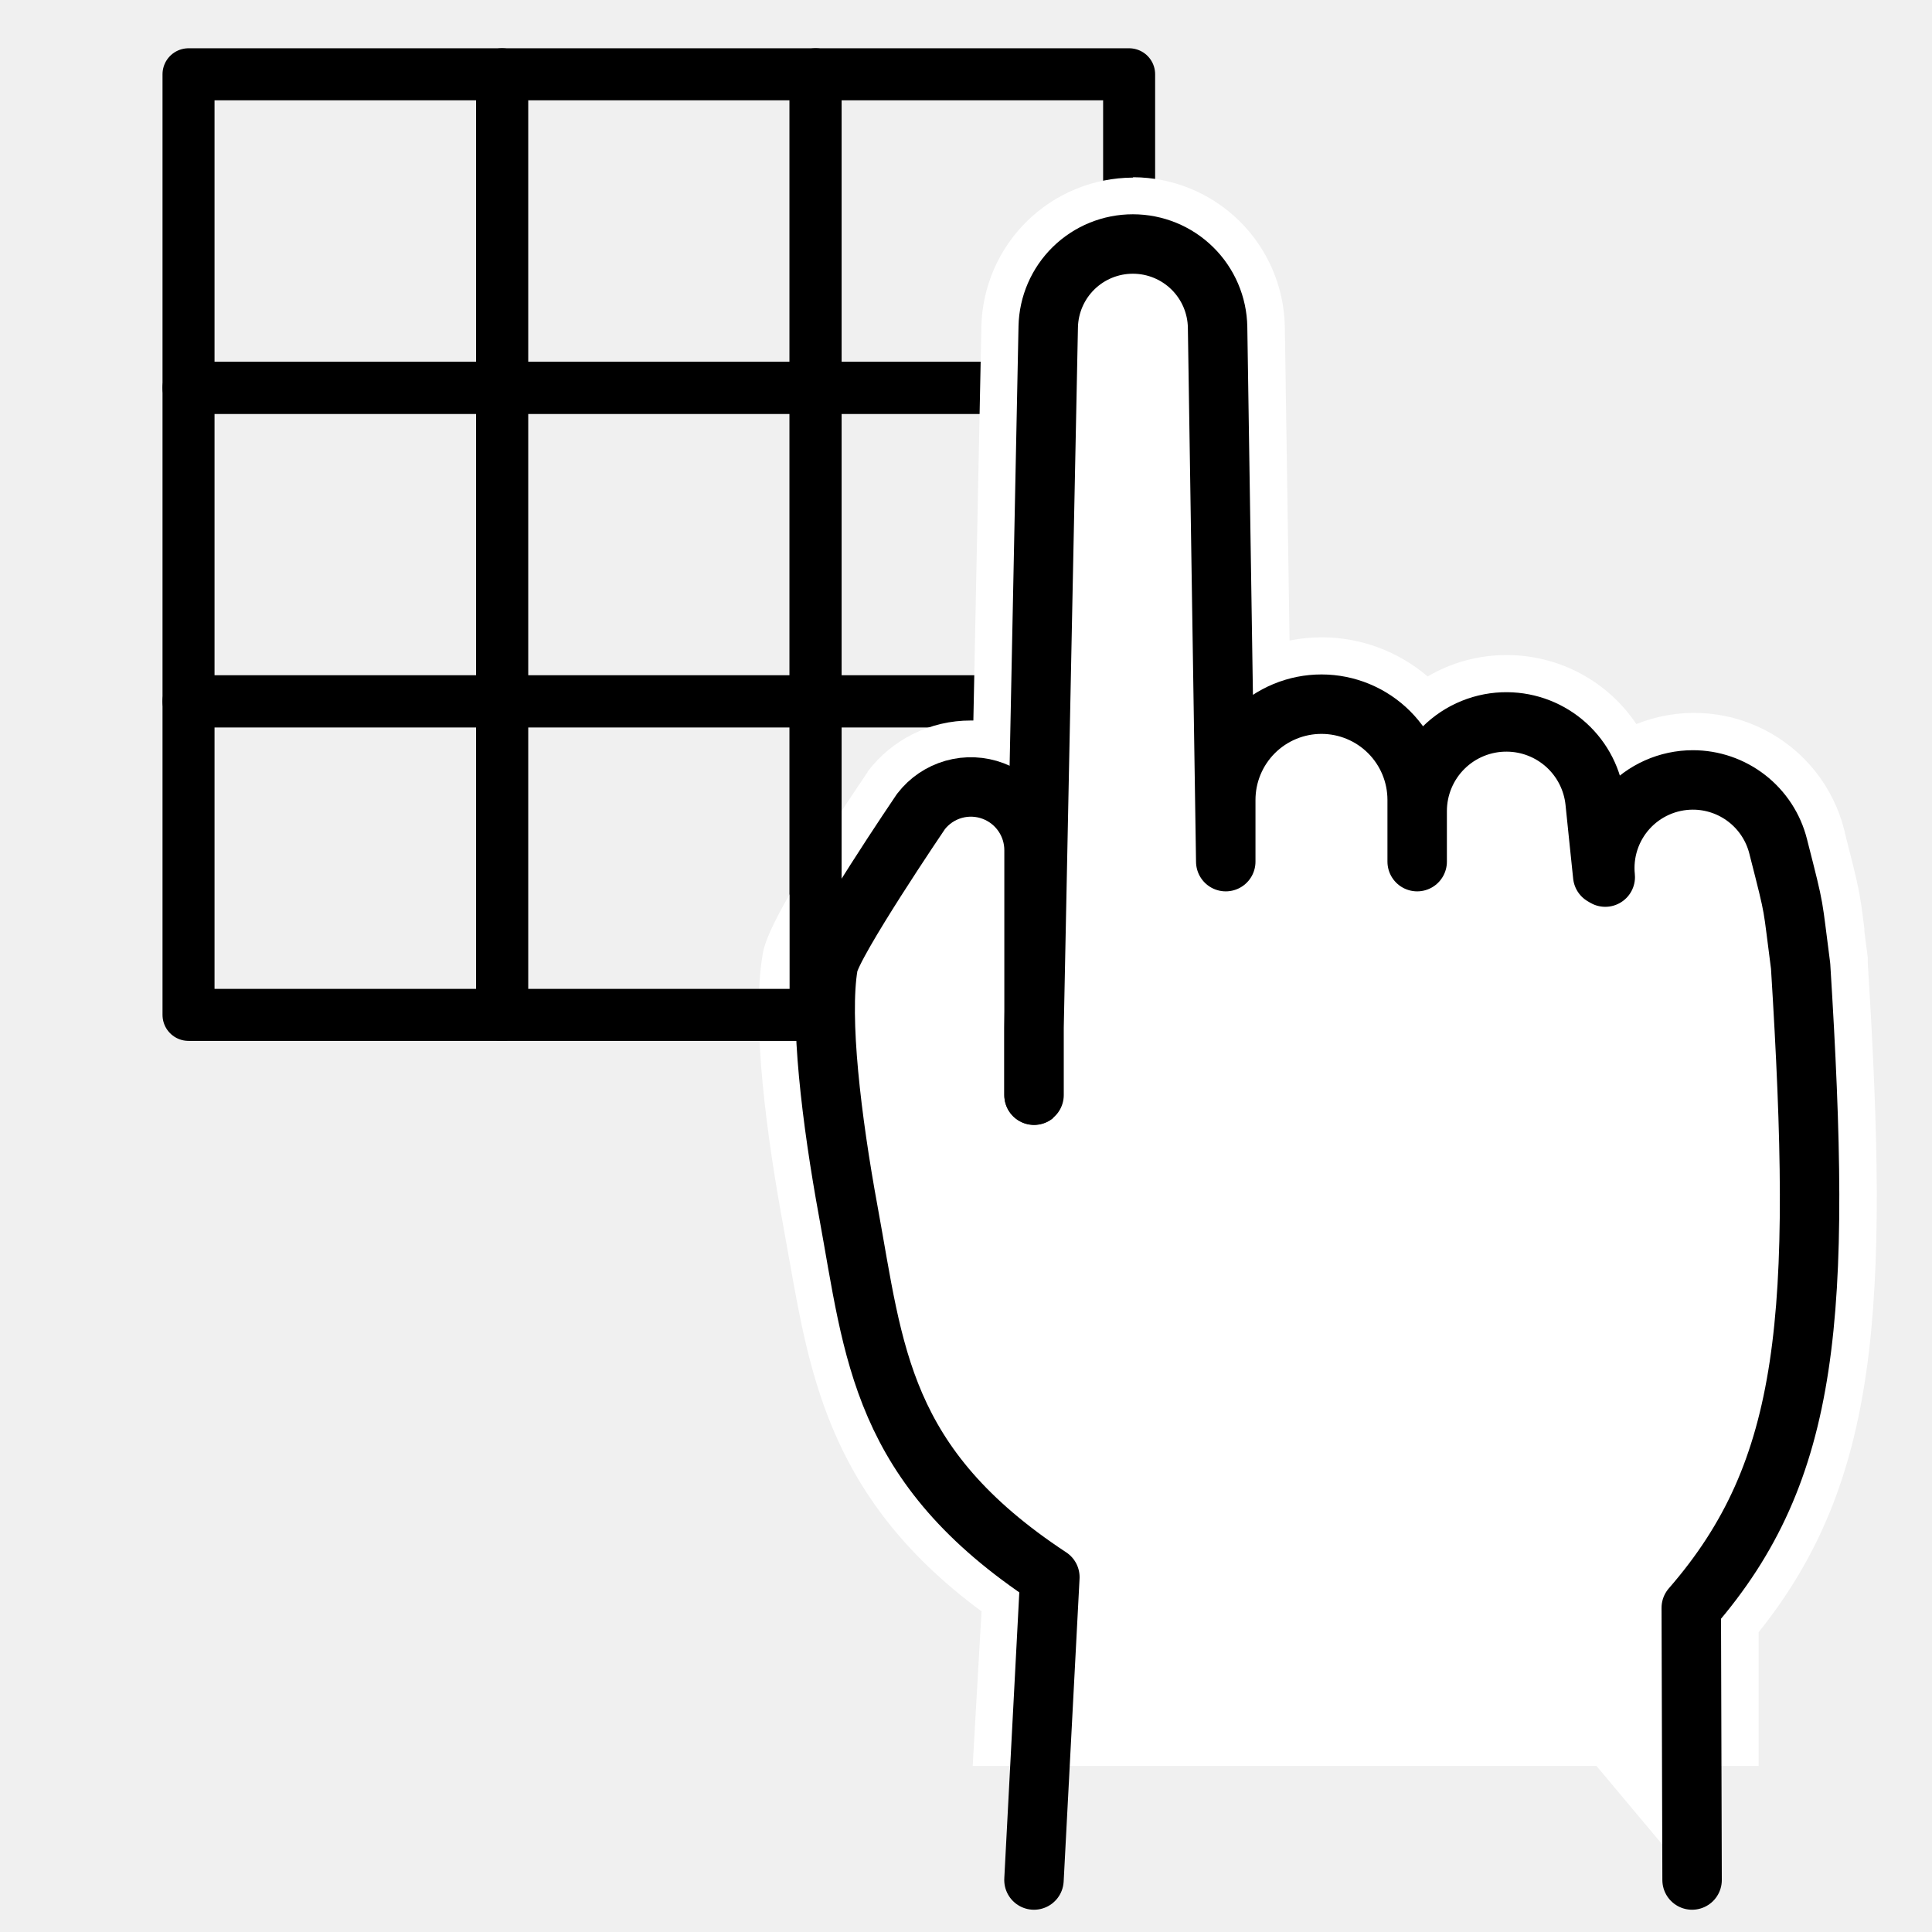
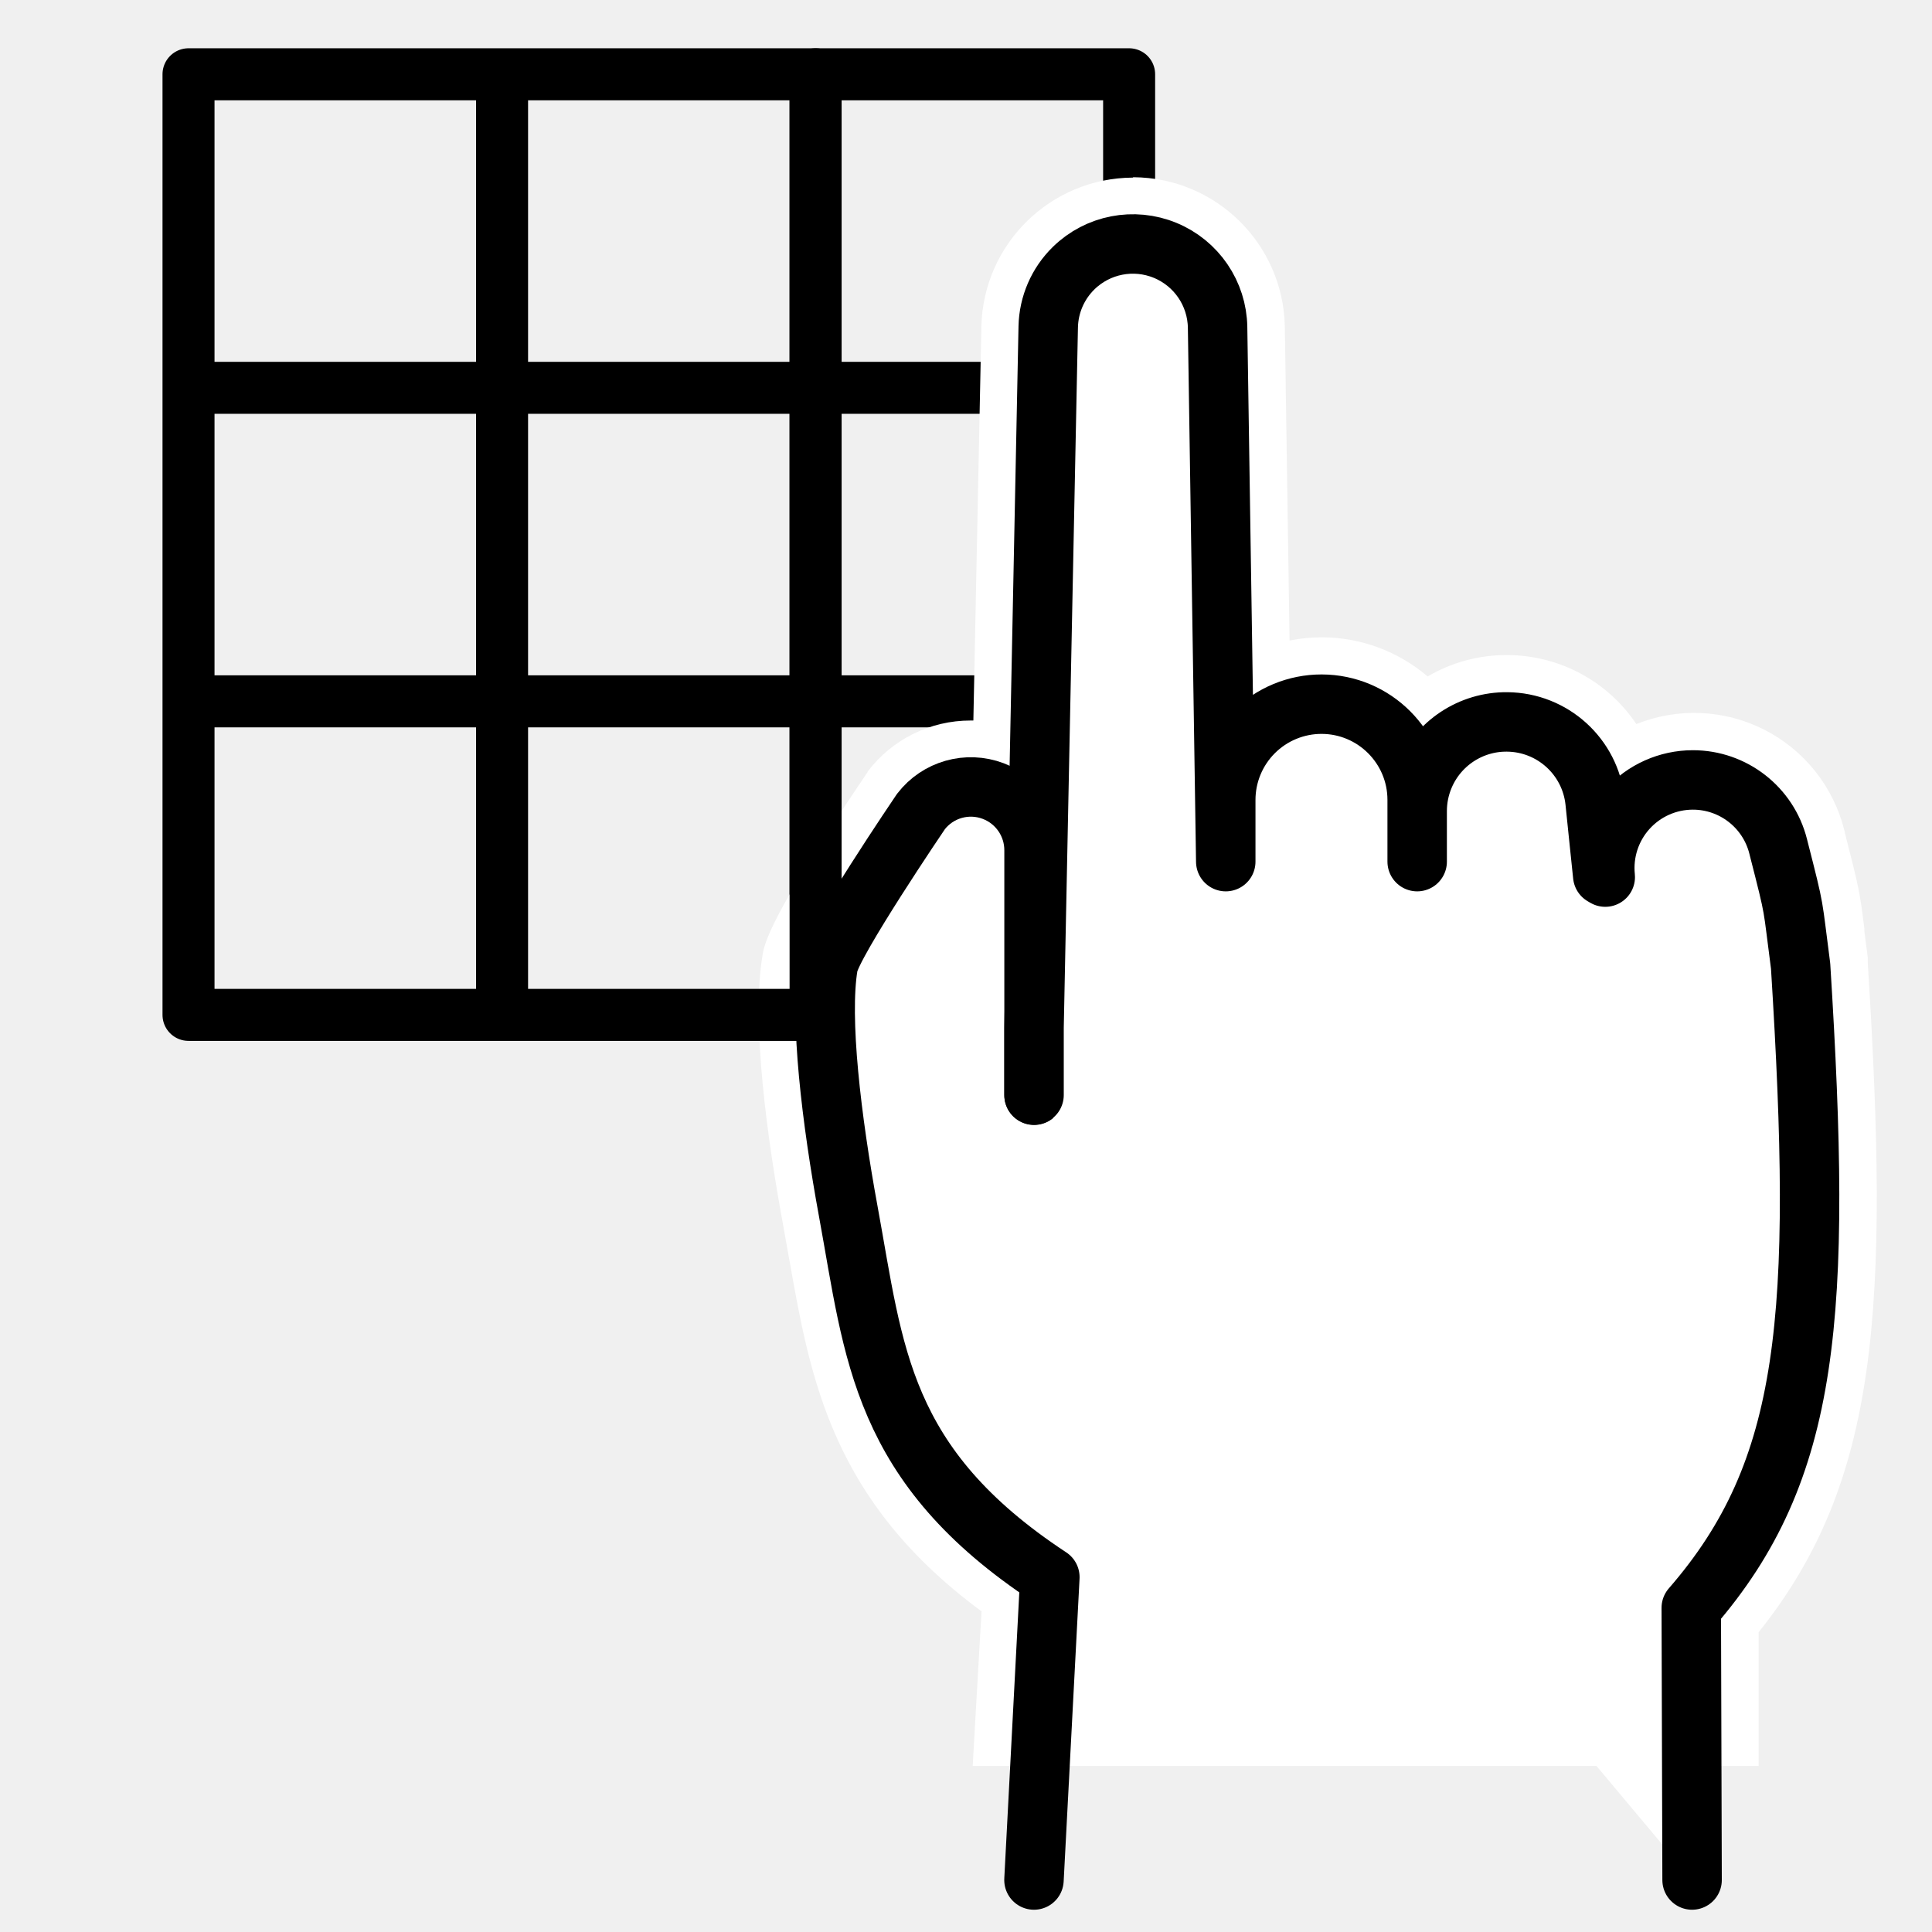
- <svg xmlns="http://www.w3.org/2000/svg" width="260" height="260" viewBox="0 0 260 260" fill="none">
-   <path d="M151.953 9.996H109.759V52.19H151.953V9.996Z" stroke="black" stroke-width="7" stroke-linecap="round" stroke-linejoin="round" />
-   <path d="M151.953 52.19H109.759V94.384H151.953V52.19Z" stroke="black" stroke-width="7" stroke-linecap="round" stroke-linejoin="round" />
-   <path d="M151.953 94.384H109.759V136.578H151.953V94.384Z" stroke="black" stroke-width="7" stroke-linecap="round" stroke-linejoin="round" />
-   <path d="M133.5 235.13L134.609 215.607C114.347 201.183 111.618 185.669 108.619 169.275L108.249 167.206C108.08 166.206 107.91 165.287 107.73 164.307C105.66 153.041 103.511 137.767 104.981 128.931C105.171 127.821 105.74 124.462 118.476 105.66L118.655 105.39L118.735 105.29C120.126 103.471 121.917 101.997 123.97 100.983C126.023 99.969 128.281 99.442 130.571 99.442C131.514 99.441 132.454 99.532 133.38 99.712L134.519 43.883C134.53 39.138 136.425 34.591 139.788 31.243C143.152 27.895 147.707 26.02 152.452 26.03C157.198 26.041 161.745 27.936 165.093 31.299C168.441 34.663 170.316 39.218 170.306 43.963L171.005 89.496C174.547 88.17 178.4 87.91 182.088 88.748C185.776 89.587 189.137 91.487 191.757 94.214C194.912 91.895 198.727 90.647 202.643 90.656H202.823C206.192 90.674 209.491 91.615 212.362 93.377C215.233 95.14 217.566 97.656 219.107 100.652C221.56 99.335 224.281 98.594 227.063 98.485C229.845 98.376 232.615 98.902 235.163 100.024C237.712 101.145 239.971 102.832 241.77 104.957C243.569 107.082 244.861 109.589 245.547 112.287L245.627 112.577C247.546 120.144 247.626 120.384 248.206 125.222V125.332C248.336 126.332 248.486 127.561 248.695 129.141C248.709 129.307 248.709 129.474 248.695 129.64C251.604 176.103 250.205 198.994 234.011 218.736V235.12L133.5 235.13Z" fill="white" />
-   <path d="M152.462 28.849C156.495 28.866 160.361 30.458 163.237 33.285C166.113 36.112 167.771 39.951 167.857 43.983L168.616 93.494C172.245 91.122 176.647 90.238 180.91 91.023C185.174 91.808 188.972 94.203 191.517 97.712C194.496 94.776 198.511 93.131 202.693 93.134H202.853C206.242 93.161 209.535 94.263 212.257 96.282C214.979 98.302 216.989 101.134 217.997 104.37C220.075 102.727 222.531 101.632 225.141 101.183C227.752 100.734 230.433 100.946 232.94 101.8C235.447 102.654 237.7 104.122 239.494 106.071C241.287 108.02 242.564 110.387 243.208 112.956L243.297 113.286C245.187 120.713 245.217 120.863 245.807 125.581C245.936 126.581 246.096 127.871 246.316 129.52C246.321 129.61 246.321 129.7 246.316 129.79C249.315 177.362 247.666 198.763 231.622 217.886V232.67H136.149L137.148 214.397C116.156 199.943 113.887 184.509 110.848 167.495C110.639 166.316 110.429 165.116 110.199 163.887C108.539 154.89 105.97 138.337 107.46 129.38C108.01 126.141 114.897 115.455 120.585 107.059C120.628 106.99 120.675 106.923 120.725 106.859C121.883 105.344 123.375 104.116 125.084 103.27C126.793 102.424 128.674 101.983 130.581 101.981C132.112 101.982 133.629 102.264 135.059 102.81L135.829 103.13L137.068 43.983C137.172 39.961 138.837 36.138 141.71 33.323C144.584 30.507 148.44 28.921 152.462 28.899V28.849ZM152.462 23.901C147.131 23.927 142.02 26.03 138.213 29.762C134.406 33.495 132.203 38.563 132.07 43.893L130.991 96.963H130.621C127.949 96.959 125.312 97.573 122.916 98.755C120.52 99.938 118.429 101.657 116.806 103.78L116.746 103.86V103.93C116.676 104.03 116.576 104.16 116.476 104.32C103.481 123.532 102.872 127.031 102.622 128.52C101.082 137.737 103.271 153.321 105.371 164.766C105.55 165.766 105.72 166.696 105.88 167.625L106.01 168.355L106.26 169.734C109.079 185.618 111.998 202.022 132.09 216.846L131.201 232.37L130.901 237.648H236.67V232.65V219.655C252.854 199.443 254.273 176.152 251.354 129.56C251.354 129.3 251.354 129.09 251.354 128.96V128.85C251.164 127.401 251.015 126.251 250.895 125.312V124.942C250.275 120.004 250.205 119.644 248.266 112.047V111.957L248.186 111.667C247.457 108.785 246.121 106.093 244.266 103.77C242.412 101.448 240.081 99.549 237.432 98.202C234.783 96.854 231.876 96.089 228.906 95.958C225.937 95.827 222.974 96.333 220.216 97.442C218.311 94.605 215.741 92.276 212.731 90.658C209.721 89.04 206.361 88.181 202.943 88.156H202.743C199.01 88.147 195.344 89.141 192.127 91.035C188.16 87.647 183.119 85.78 177.903 85.767C176.439 85.769 174.98 85.913 173.544 86.197L172.905 43.923C172.795 38.578 170.602 33.488 166.792 29.738C162.982 25.988 157.858 23.875 152.512 23.851L152.462 23.901Z" fill="white" />
-   <path d="M139.157 147.393V114.456C139.166 112.723 138.645 111.028 137.664 109.599C136.684 108.17 135.29 107.074 133.669 106.459C131.965 105.811 130.098 105.729 128.344 106.226C126.59 106.723 125.043 107.773 123.933 109.218C123.933 109.218 111.937 126.891 111.448 129.95C110.258 137.067 111.888 150.672 114.167 163.077C117.655 182.07 118.425 197.204 141.286 212.248L139.147 253.003" fill="white" />
-   <path d="M139.157 147.393V114.456C139.166 112.723 138.645 111.028 137.664 109.599C136.684 108.17 135.29 107.074 133.669 106.459V106.459C131.965 105.811 130.098 105.729 128.344 106.226C126.59 106.723 125.043 107.773 123.933 109.218C123.933 109.218 111.937 126.891 111.448 129.95C110.258 137.067 111.888 150.672 114.167 163.077C117.655 182.07 118.425 197.204 141.286 212.248L139.147 253.003" stroke="black" stroke-width="8" stroke-linecap="round" stroke-linejoin="round" />
-   <path d="M227.713 253.003L227.603 216.377C243.727 197.844 245.256 177.002 242.318 130C241.148 121.163 241.688 123.263 239.379 114.226L239.299 113.906C238.655 111.348 237.175 109.079 235.094 107.458C233.013 105.837 230.451 104.958 227.813 104.96C226.154 104.961 224.514 105.31 222.998 105.985C221.482 106.66 220.125 107.645 219.014 108.878C217.903 110.11 217.063 111.562 216.549 113.139C216.035 114.717 215.857 116.384 216.028 118.035L215.688 117.835L215.118 112.357L214.658 107.889C214.349 104.958 212.971 102.243 210.788 100.263C208.605 98.283 205.77 97.176 202.823 97.153C201.238 97.138 199.667 97.438 198.199 98.034C196.73 98.63 195.395 99.512 194.27 100.627C193.144 101.742 192.251 103.07 191.641 104.532C191.031 105.995 190.717 107.564 190.717 109.148V115.955V107.619C190.709 104.21 189.351 100.943 186.94 98.534C184.529 96.125 181.261 94.769 177.852 94.764C176.159 94.762 174.481 95.095 172.916 95.743C171.351 96.39 169.929 97.34 168.731 98.537C167.534 99.735 166.584 101.157 165.936 102.722C165.289 104.287 164.956 105.965 164.957 107.659V115.955L163.858 44.053C163.81 41.062 162.589 38.21 160.457 36.111C158.325 34.013 155.453 32.837 152.462 32.837C149.482 32.834 146.619 33.999 144.488 36.083C142.358 38.167 141.129 41.004 141.066 43.983L139.157 138.267V147.363" fill="white" />
-   <path d="M227.713 253.003L227.603 216.377C243.727 197.844 245.256 177.002 242.318 130C241.148 121.163 241.688 123.263 239.379 114.226L239.299 113.906C238.655 111.348 237.175 109.079 235.094 107.458C233.013 105.837 230.451 104.958 227.813 104.96V104.96C226.154 104.961 224.514 105.31 222.998 105.985C221.482 106.66 220.125 107.645 219.014 108.878C217.903 110.11 217.064 111.562 216.549 113.139C216.035 114.717 215.857 116.384 216.028 118.035V118.035L215.688 117.835L215.118 112.357L214.658 107.889C214.349 104.958 212.971 102.243 210.788 100.263C208.605 98.283 205.77 97.176 202.823 97.153V97.153C201.238 97.138 199.667 97.438 198.199 98.034C196.73 98.63 195.395 99.512 194.27 100.627C193.144 101.742 192.251 103.07 191.641 104.532C191.031 105.995 190.717 107.564 190.717 109.148V115.955V107.619C190.709 104.21 189.351 100.943 186.94 98.534C184.529 96.125 181.261 94.769 177.852 94.764V94.764C176.159 94.762 174.481 95.095 172.916 95.743C171.351 96.39 169.929 97.34 168.731 98.537C167.534 99.735 166.584 101.157 165.936 102.722C165.289 104.287 164.956 105.965 164.957 107.659V115.955L163.858 44.053C163.81 41.062 162.589 38.21 160.457 36.111C158.325 34.013 155.453 32.837 152.462 32.837C149.482 32.834 146.619 33.999 144.488 36.083C142.358 38.167 141.129 41.004 141.066 43.983L139.157 138.267V147.363" stroke="black" stroke-width="8" stroke-linecap="round" stroke-linejoin="round" />
-   <path d="M67.565 9.996H25.371V52.19H67.565V9.996Z" stroke="black" stroke-width="7" stroke-linecap="round" stroke-linejoin="round" />
-   <path d="M109.759 9.996H67.565V52.19H109.759V9.996Z" stroke="black" stroke-width="7" stroke-linecap="round" stroke-linejoin="round" />
-   <path d="M67.565 52.19H25.371V94.384H67.565V52.19Z" stroke="black" stroke-width="7" stroke-linecap="round" stroke-linejoin="round" />
-   <path d="M109.759 52.19H67.565V94.384H109.759V52.19Z" stroke="black" stroke-width="7" stroke-linecap="round" stroke-linejoin="round" />
-   <path d="M67.565 94.384H25.371V136.578H67.565V94.384Z" stroke="black" stroke-width="7" stroke-linecap="round" stroke-linejoin="round" />
-   <path d="M109.759 94.384H67.565V136.578H109.759V94.384Z" stroke="black" stroke-width="7" stroke-linecap="round" stroke-linejoin="round" />
+ <svg xmlns="http://www.w3.org/2000/svg" width="260" height="260" fill="none">
+   <path d="M151.953 9.996h-42.194V52.19h42.194V9.996Zm0 42.194h-42.194v42.194h42.194V52.19Zm0 42.194h-42.194v42.194h42.194V94.384Z" stroke="#000" stroke-width="7" stroke-linecap="round" stroke-linejoin="round" />
+   <path d="m133.5 235.13 1.109-19.523c-20.262-14.424-22.991-29.938-25.99-46.332l-.37-2.069c-.169-1-.339-1.919-.519-2.899-2.07-11.266-4.219-26.54-2.749-35.376.19-1.11.759-4.469 13.495-23.271l.179-.27.08-.1a14.893 14.893 0 0 1 14.645-5.578l1.139-55.829a17.895 17.895 0 0 1 17.933-17.853 17.893 17.893 0 0 1 17.854 17.933l.699 45.533a19.364 19.364 0 0 1 20.752 4.718 18.313 18.313 0 0 1 10.886-3.558h.18a18.422 18.422 0 0 1 16.284 9.996 18.328 18.328 0 0 1 22.663 4.305 18.34 18.34 0 0 1 3.777 7.33l.08.29c1.919 7.567 1.999 7.807 2.579 12.645v.11c.13 1 .28 2.229.489 3.809a2.97 2.97 0 0 1 0 .499c2.909 46.463 1.51 69.354-14.684 89.096v16.384l-100.511.01Z" fill="#fff" />
+   <path d="M152.462 28.849a15.465 15.465 0 0 1 15.395 15.134l.759 49.51a16.883 16.883 0 0 1 22.901 4.22 15.906 15.906 0 0 1 11.176-4.58h.16a15.995 15.995 0 0 1 15.144 11.237 15.85 15.85 0 0 1 14.943-2.57 15.856 15.856 0 0 1 10.268 11.156l.089.33c1.89 7.427 1.92 7.577 2.51 12.295.129 1 .289 2.29.509 3.939.005.09.005.18 0 .27 2.999 47.572 1.35 68.973-14.694 88.096v14.784h-95.473l.999-18.273c-20.992-14.454-23.261-29.888-26.3-46.902-.209-1.179-.419-2.379-.649-3.608-1.66-8.997-4.229-25.55-2.739-34.507.55-3.239 7.437-13.925 13.125-22.321.043-.069.09-.136.14-.2a12.424 12.424 0 0 1 14.334-4.049l.77.32 1.239-59.147a15.486 15.486 0 0 1 15.394-15.084v-.05Zm0-4.948a20.502 20.502 0 0 0-20.392 19.992l-1.079 53.07h-.37a17.365 17.365 0 0 0-13.815 6.817l-.06.08v.07c-.07.1-.17.23-.27.39-12.995 19.212-13.604 22.711-13.854 24.2-1.54 9.217.649 24.801 2.749 36.246.179 1 .349 1.93.509 2.859l.13.73.25 1.379c2.819 15.884 5.738 32.288 25.83 47.112l-.889 15.524-.3 5.278H236.67v-17.993c16.184-20.212 17.603-43.503 14.684-90.095v-.71c-.19-1.449-.339-2.599-.459-3.538v-.37c-.62-4.938-.69-5.298-2.629-12.895v-.09l-.08-.29a20.846 20.846 0 0 0-10.754-13.465 20.83 20.83 0 0 0-17.216-.76 20.987 20.987 0 0 0-17.273-9.286h-.2a20.832 20.832 0 0 0-10.616 2.879 21.99 21.99 0 0 0-14.224-5.268 22.612 22.612 0 0 0-4.359.43l-.639-42.274a20.493 20.493 0 0 0-20.393-20.072l-.05.05Z" fill="#fff" />
+   <path d="M139.157 147.393v-32.937a8.505 8.505 0 0 0-5.488-7.997 8.478 8.478 0 0 0-9.736 2.759s-11.996 17.673-12.485 20.732c-1.19 7.117.44 20.722 2.719 33.127 3.488 18.993 4.258 34.127 27.119 49.171l-2.139 40.755" fill="#fff" />
+   <path d="M139.157 147.393v-32.937a8.505 8.505 0 0 0-5.488-7.997v0a8.478 8.478 0 0 0-9.736 2.759s-11.996 17.673-12.485 20.732c-1.19 7.117.44 20.722 2.719 33.127 3.488 18.993 4.258 34.127 27.119 49.171l-2.139 40.755" stroke="#000" stroke-width="8" stroke-linecap="round" stroke-linejoin="round" />
+   <path d="m227.713 253.003-.11-36.626c16.124-18.533 17.653-39.375 14.715-86.377-1.17-8.837-.63-6.737-2.939-15.774l-.08-.32a11.836 11.836 0 0 0-16.301-7.921 11.849 11.849 0 0 0-6.449 7.154 11.86 11.86 0 0 0-.521 4.896l-.34-.2-.57-5.478-.46-4.468a11.994 11.994 0 0 0-11.835-10.736 11.993 11.993 0 0 0-11.182 7.379 11.995 11.995 0 0 0-.924 4.616v6.807-8.336a12.885 12.885 0 0 0-12.865-12.855 12.886 12.886 0 0 0-12.895 12.895v8.296l-1.099-71.902a11.4 11.4 0 0 0-19.37-7.97 11.39 11.39 0 0 0-3.422 7.9l-1.909 94.284v9.096" fill="#fff" />
+   <path d="m227.713 253.003-.11-36.626c16.124-18.533 17.653-39.375 14.715-86.377-1.17-8.837-.63-6.737-2.939-15.774l-.08-.32a11.836 11.836 0 0 0-11.486-8.946v0a11.854 11.854 0 0 0-11.785 13.075v0l-.34-.2-.57-5.478-.46-4.468a11.994 11.994 0 0 0-11.835-10.736v0a11.991 11.991 0 0 0-11.182 7.379 11.995 11.995 0 0 0-.924 4.616v6.807-8.336a12.885 12.885 0 0 0-12.865-12.855v0a12.886 12.886 0 0 0-12.895 12.895v8.296l-1.099-71.902a11.4 11.4 0 0 0-19.37-7.97 11.39 11.39 0 0 0-3.422 7.9l-1.909 94.284v9.096" stroke="#000" stroke-width="8" stroke-linecap="round" stroke-linejoin="round" />
+   <path d="M67.565 9.996H25.37V52.19h42.194V9.996Zm42.194 0H67.565V52.19h42.194V9.996ZM67.565 52.19H25.37v42.194h42.194V52.19Zm42.194 0H67.565v42.194h42.194V52.19ZM67.565 94.384H25.37v42.194h42.194V94.384Zm42.194 0H67.565v42.194h42.194V94.384Z" stroke="#000" stroke-width="7" stroke-linecap="round" stroke-linejoin="round" />
</svg>
